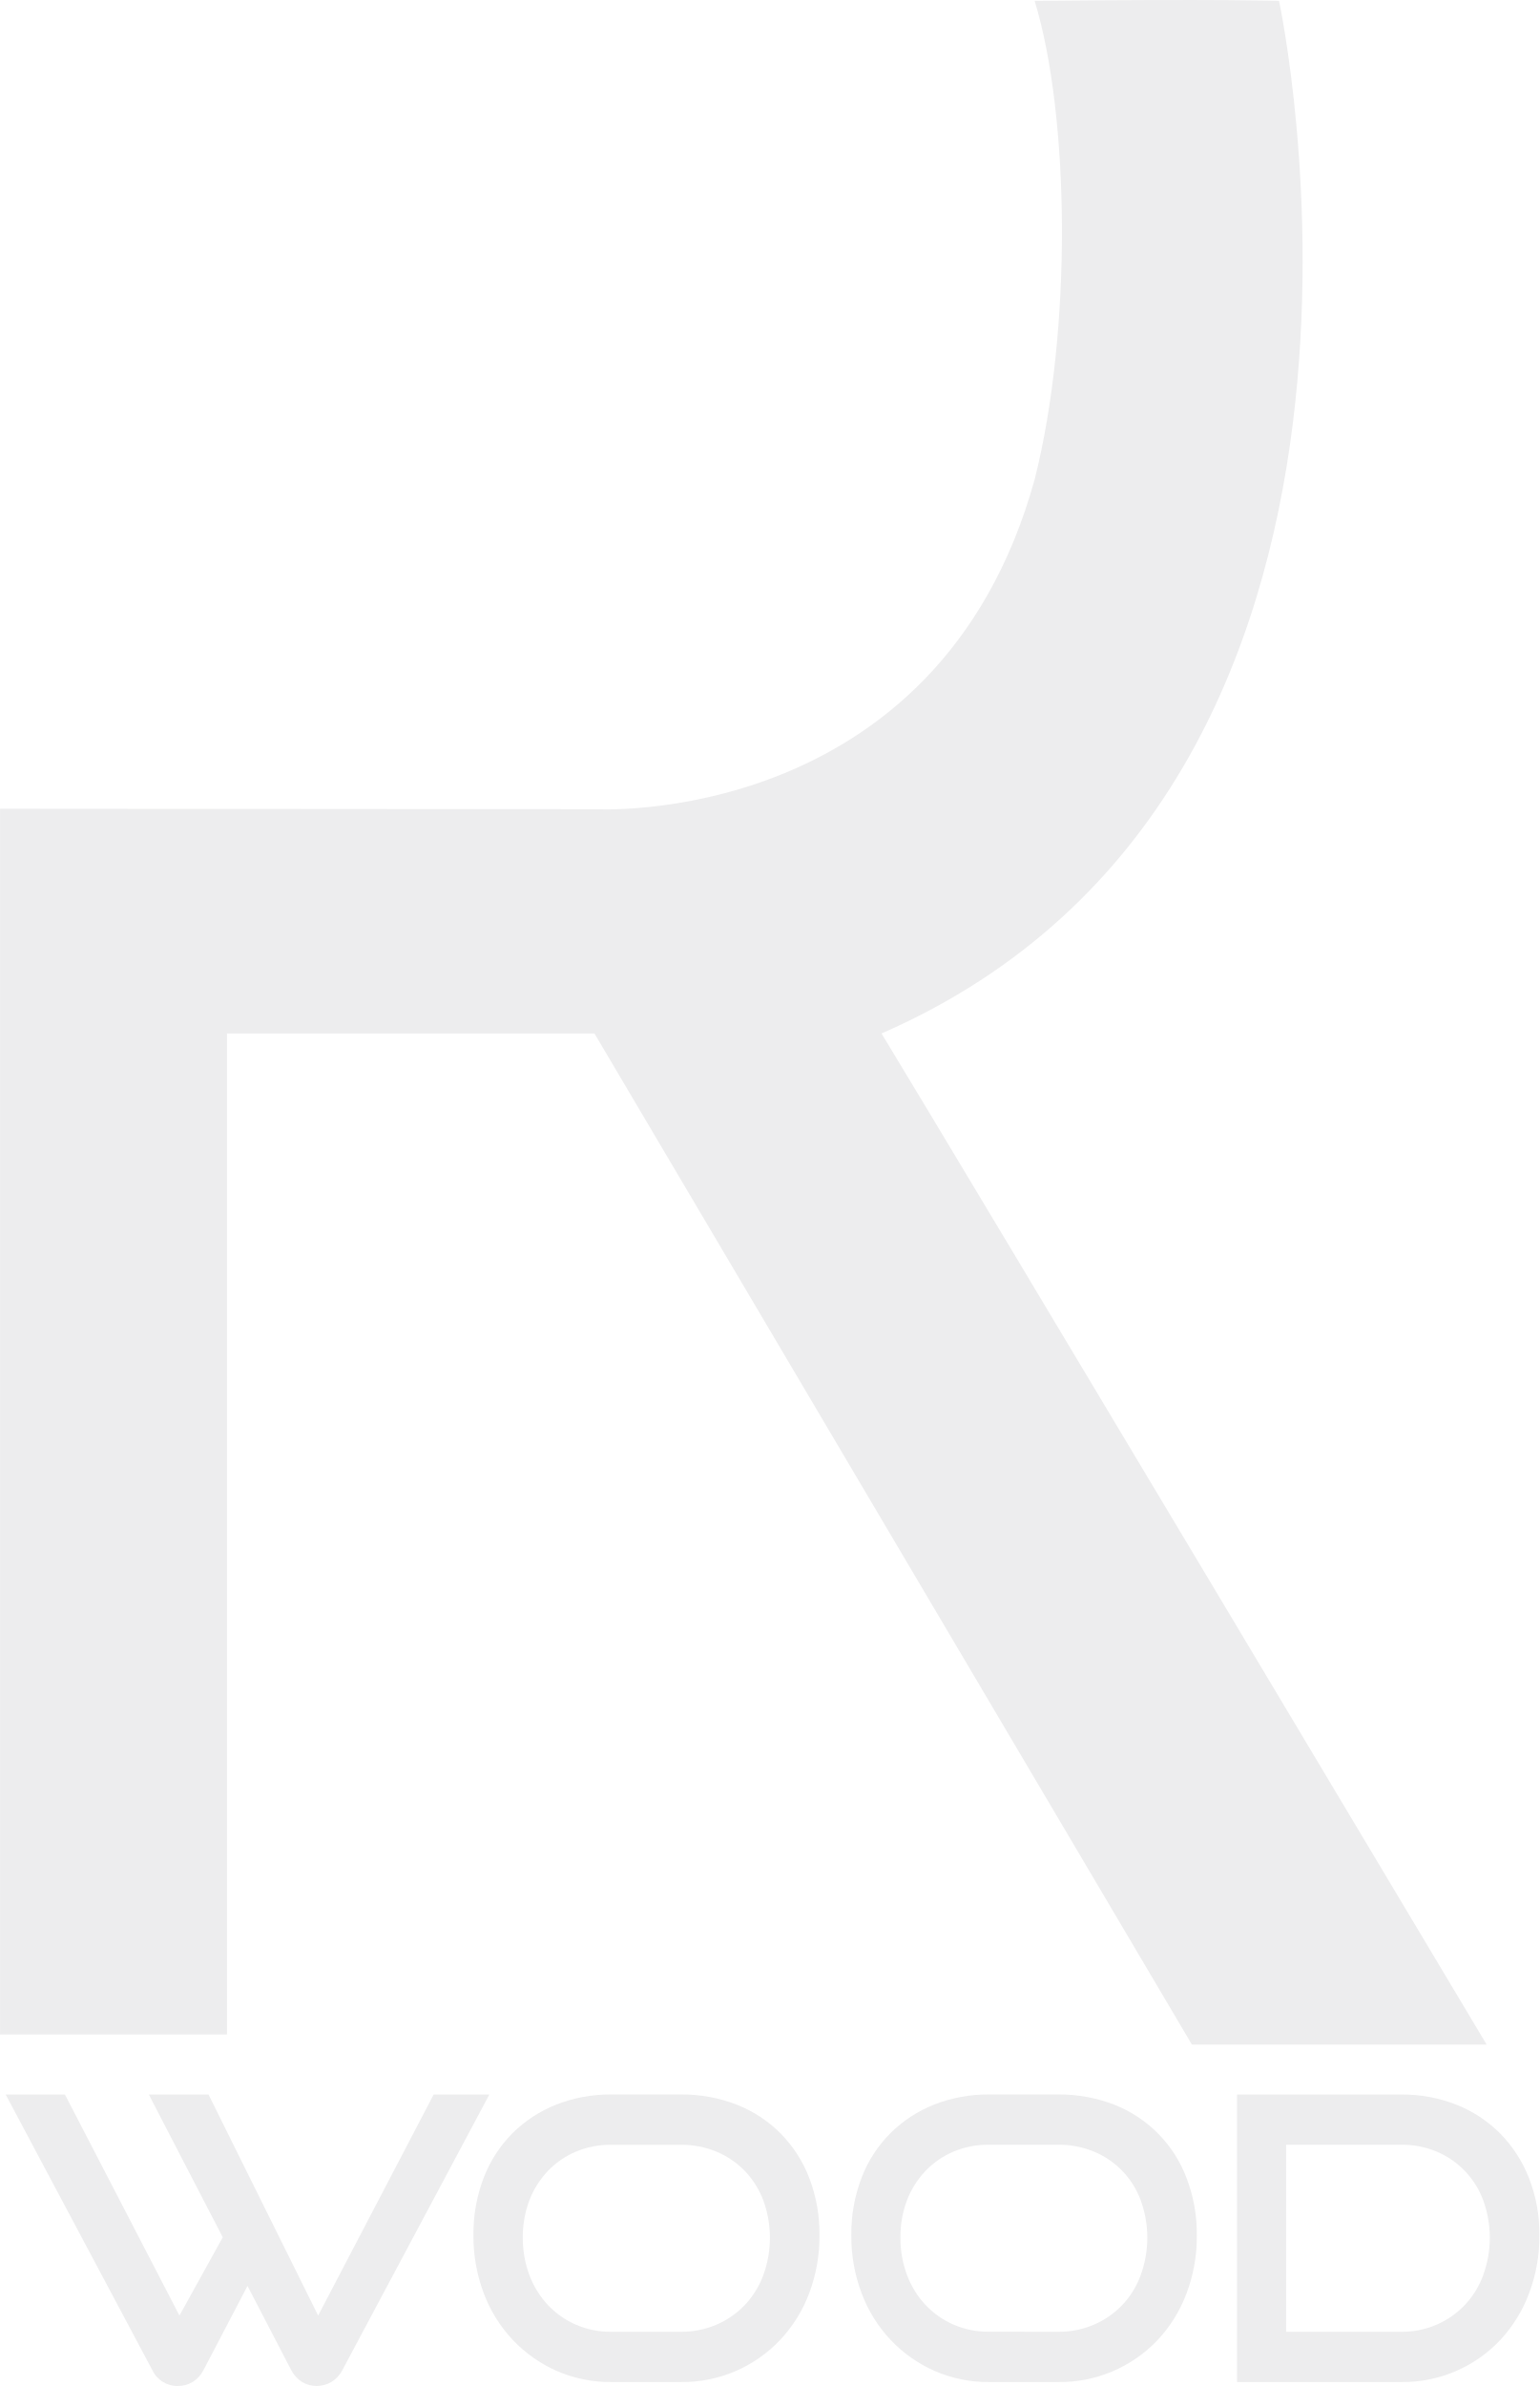
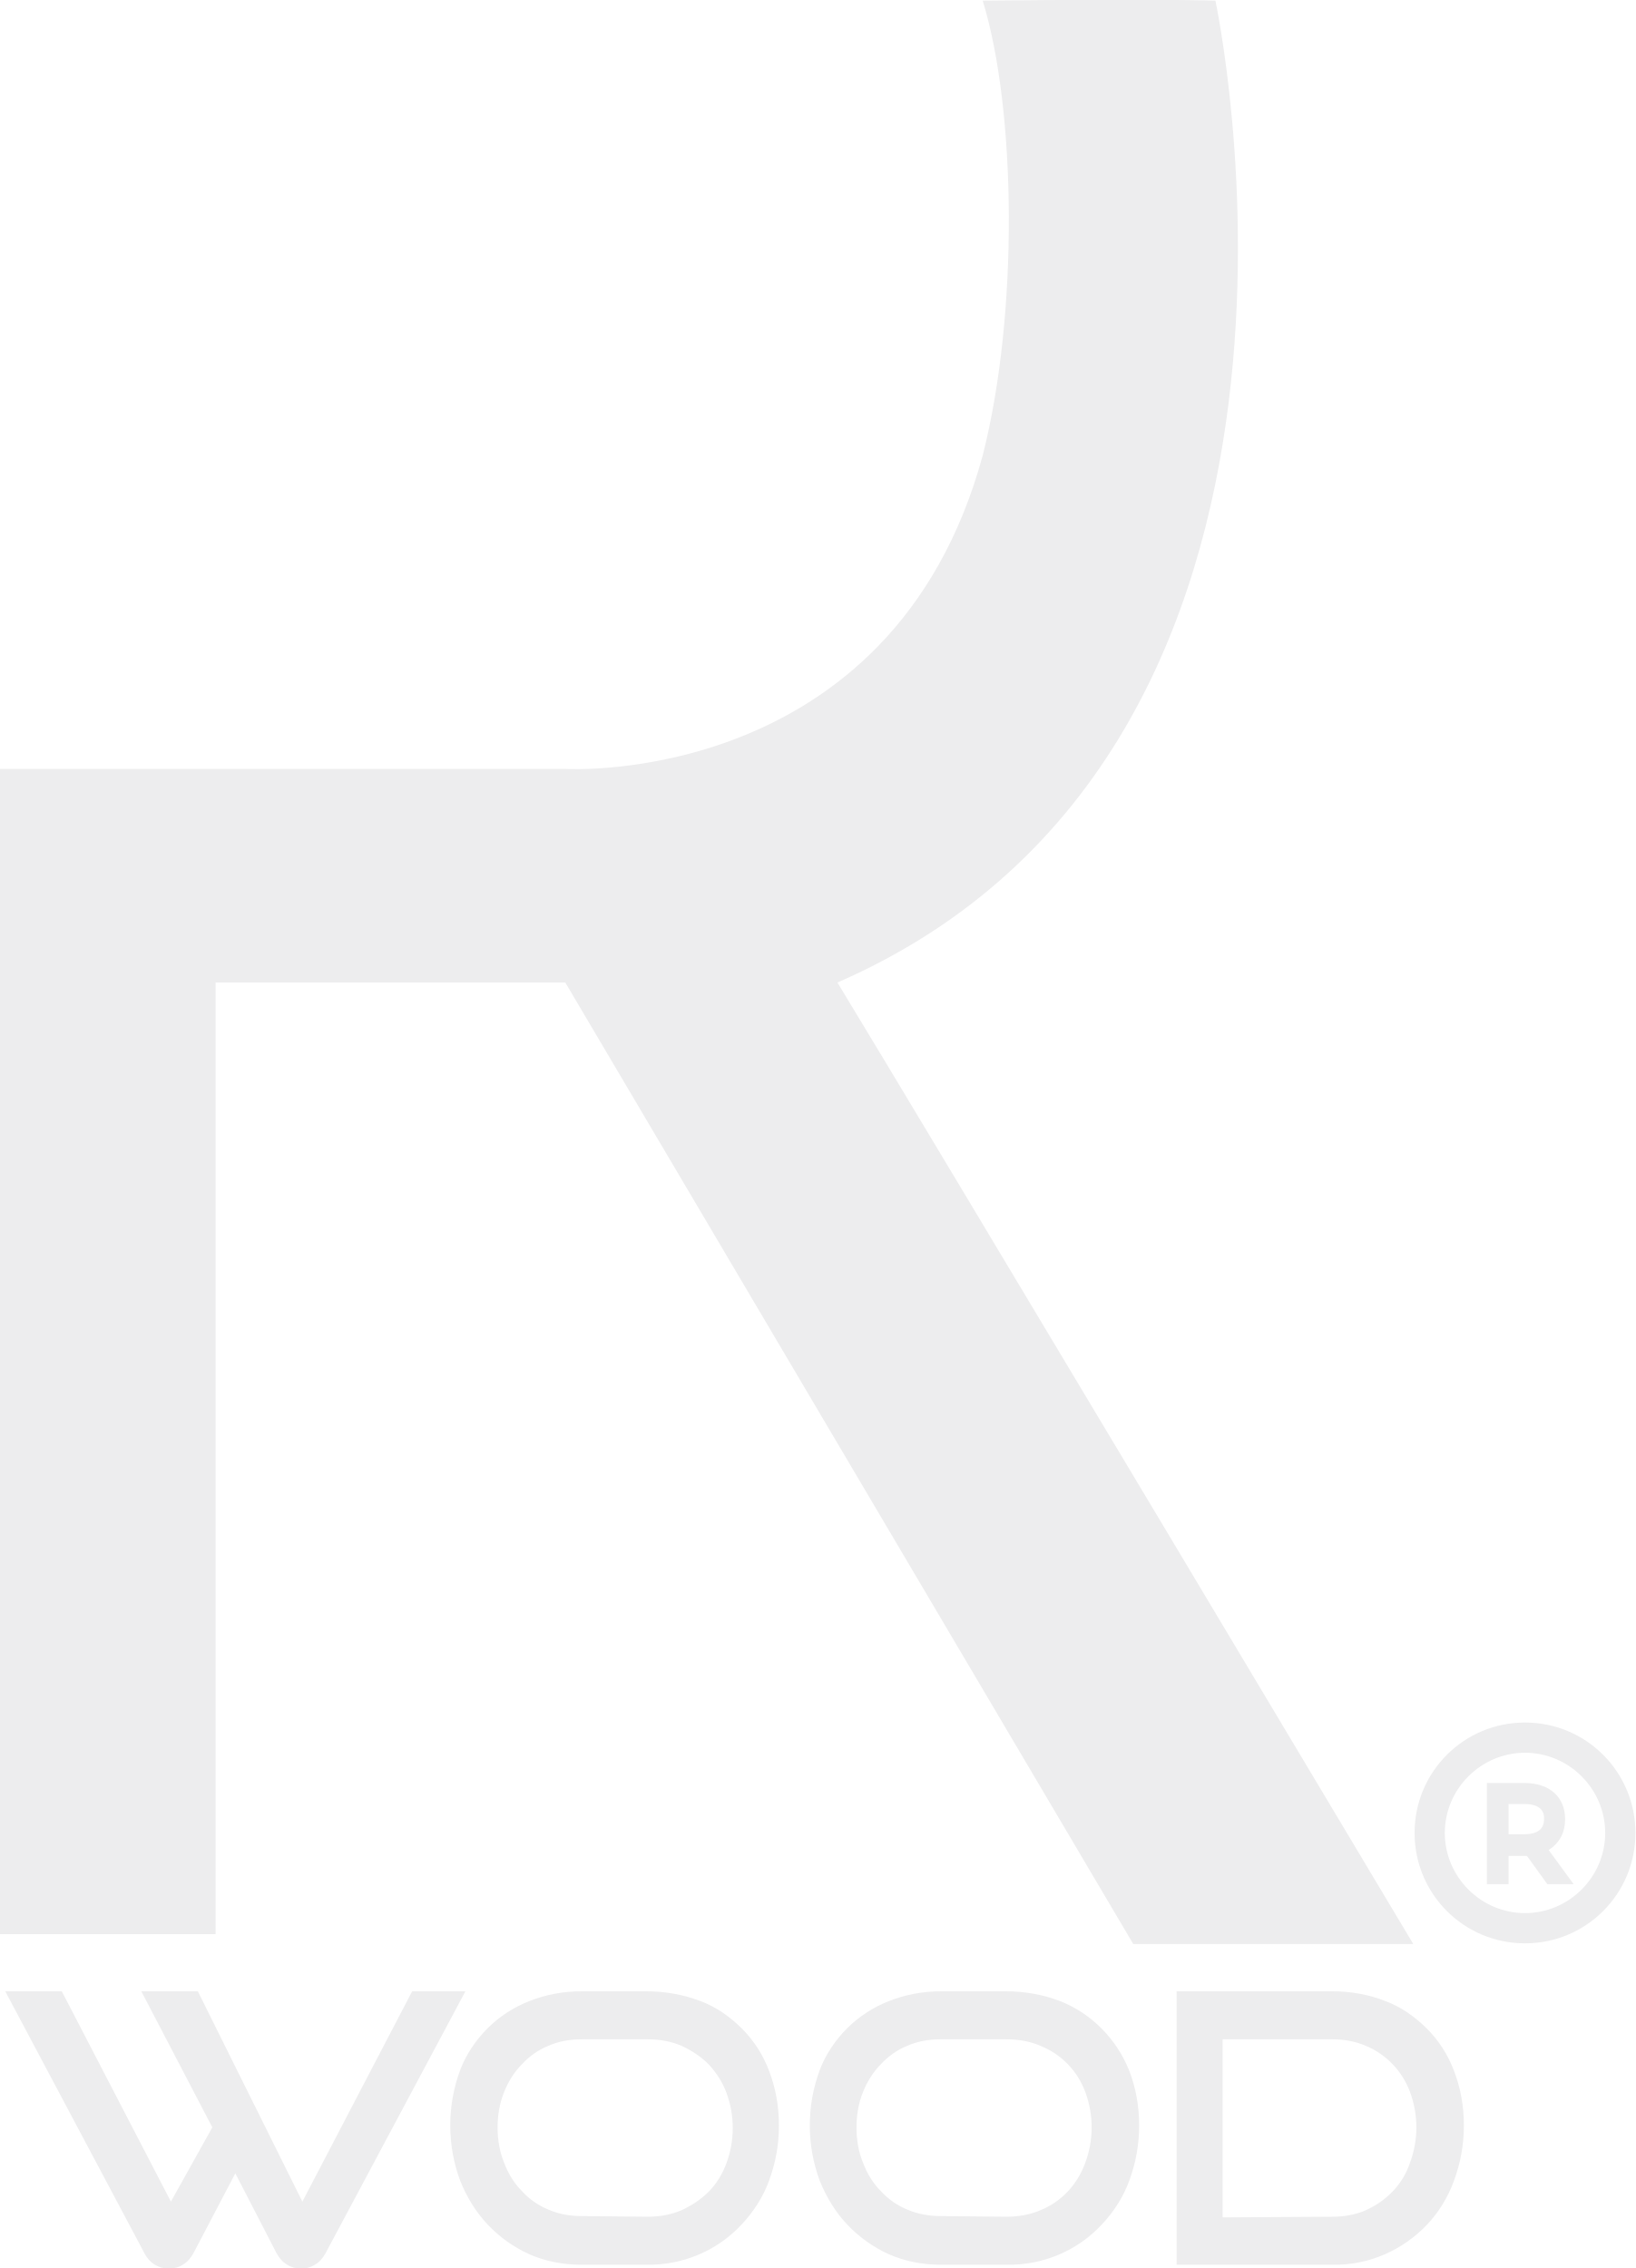
- <svg xmlns="http://www.w3.org/2000/svg" id="Layer_1" data-name="Layer 1" width="87.78mm" height="136.02mm" viewBox="0 0 248.81 385.56">
-   <path d="M96.08,167l96.57,163.39h47.64S156.51,190.08,142.48,167C234.05,127,206.73.14,206.73.14s-9-.31-39.5,0c5.67,18.56,6.09,53.21,0,77.34-15.67,56.61-71.15,53.28-71.15,53.28L0,130.69V328.75H36.68V167Z" style="fill:#ededee" />
-   <path d="M40,369.39,32.88,383a4.91,4.91,0,0,1-1.76,1.92,4.57,4.57,0,0,1-2.34.64A4.47,4.47,0,0,1,24.62,383L.91,338.46h9.58L29,374.18,36,361.53,24.05,338.46H33.7l17.72,35.72,18.67-35.72h9L55.33,383a4.83,4.83,0,0,1-1.79,1.92,4.74,4.74,0,0,1-2.37.64,4.51,4.51,0,0,1-2.33-.64A4.86,4.86,0,0,1,47.07,383Z" style="fill:#ededee" />
-   <path d="M98.78,384.92a21.54,21.54,0,0,1-8.86-1.82,22.13,22.13,0,0,1-7.06-5,22.6,22.6,0,0,1-4.67-7.51,26,26,0,0,1-1.67-9.39,25.19,25.19,0,0,1,1.67-9.33,20.8,20.8,0,0,1,4.67-7.19,21.1,21.1,0,0,1,7.06-4.6,23.78,23.78,0,0,1,8.86-1.63H110a24.33,24.33,0,0,1,9.11,1.66,20.71,20.71,0,0,1,7.09,4.67,21,21,0,0,1,4.61,7.19,25.17,25.17,0,0,1,1.64,9.23,26,26,0,0,1-1.67,9.39,22.6,22.6,0,0,1-4.67,7.51A21.73,21.73,0,0,1,110,384.92ZM110,376.8a14.37,14.37,0,0,0,5.8-1.15,14,14,0,0,0,4.57-3.16,14.3,14.3,0,0,0,3-4.83,17.67,17.67,0,0,0,0-12.11,14.19,14.19,0,0,0-3-4.76,13.85,13.85,0,0,0-4.57-3.1,14.88,14.88,0,0,0-5.8-1.11H98.78a14.41,14.41,0,0,0-5.7,1.11,13.5,13.5,0,0,0-4.51,3.1,14.51,14.51,0,0,0-3,4.73,16.68,16.68,0,0,0-1.07,6.07,17,17,0,0,0,1.07,6.07,14.56,14.56,0,0,0,3,4.83,13.65,13.65,0,0,0,4.51,3.16,13.92,13.92,0,0,0,5.7,1.15Z" style="fill:#ededee" />
-   <path d="M159.83,384.92A21.47,21.47,0,0,1,151,383.1a22,22,0,0,1-7.06-5,22.44,22.44,0,0,1-4.67-7.51,25.76,25.76,0,0,1-1.67-9.39,25,25,0,0,1,1.67-9.33,20.66,20.66,0,0,1,4.67-7.19,21,21,0,0,1,7.06-4.6,23.71,23.71,0,0,1,8.86-1.63H171a24.42,24.42,0,0,1,9.12,1.66A20.46,20.46,0,0,1,191.8,352a25,25,0,0,1,1.64,9.23,25.76,25.76,0,0,1-1.67,9.39,22.58,22.58,0,0,1-4.66,7.51A21.77,21.77,0,0,1,171,384.92ZM171,376.8a14.33,14.33,0,0,0,5.8-1.15,13.73,13.73,0,0,0,7.57-8,17.67,17.67,0,0,0,0-12.11,13.54,13.54,0,0,0-7.57-7.86,14.84,14.84,0,0,0-5.8-1.11H159.83a14.5,14.5,0,0,0-5.71,1.11,13.6,13.6,0,0,0-4.51,3.1,14.32,14.32,0,0,0-3,4.73,16.47,16.47,0,0,0-1.07,6.07,16.73,16.73,0,0,0,1.07,6.07,14.37,14.37,0,0,0,3,4.83,13.76,13.76,0,0,0,4.51,3.16,14,14,0,0,0,5.71,1.15Z" style="fill:#ededee" />
-   <path d="M199.94,384.92V338.46h26.55a23.72,23.72,0,0,1,8.95,1.66,20.82,20.82,0,0,1,7.07,4.67,21.39,21.39,0,0,1,4.63,7.19,24.57,24.57,0,0,1,1.67,9.23,25.76,25.76,0,0,1-1.67,9.39,22.83,22.83,0,0,1-4.63,7.51,21.64,21.64,0,0,1-16,6.81Zm26.55-8.12a14,14,0,0,0,5.71-1.15,13.82,13.82,0,0,0,7.53-8,17.67,17.67,0,0,0,0-12.11,13.63,13.63,0,0,0-7.53-7.86,14.5,14.5,0,0,0-5.71-1.11H207.88V376.8Z" style="fill:#ededee" />
+ <svg xmlns="http://www.w3.org/2000/svg" version="1.1" id="Layer_1" x="0px" y="0px" viewBox="0 0 248.8 345.1" style="enable-background:new 0 0 248.8 345.1;" xml:space="preserve">
+   <style type="text/css">
+ 	.st0{fill:#EDEDEE;}
+ </style>
+   <path class="st0" d="M86,149.5l86.4,146.3h42.6c0,0-75-125.6-87.6-146.3c82-35.8,57.5-149.4,57.5-149.4s-8.1-0.3-35.4,0  c5.1,16.6,5.5,47.6,0,69.2C135.7,120,86,117,86,117L0,117v177.3h32.8V149.5H86z" />
+   <path class="st0" d="M35.8,330.7l-6.4,12.2c-0.4,0.7-0.9,1.3-1.6,1.7c-0.6,0.4-1.4,0.6-2.1,0.6c-1.6,0-3-0.9-3.7-2.3L0.8,303h8.6  l16.6,32l6.3-11.3L21.5,303h8.6l15.9,32l16.7-32h8.1l-21.3,39.9c-0.4,0.7-0.9,1.3-1.6,1.7c-0.6,0.4-1.4,0.6-2.1,0.6  c-0.7,0-1.5-0.2-2.1-0.6c-0.7-0.4-1.2-1-1.6-1.7L35.8,330.7z" />
+   <path class="st0" d="M88.4,344.6c-2.7,0-5.4-0.5-7.9-1.6c-2.4-1.1-4.5-2.6-6.3-4.5c-1.8-1.9-3.2-4.2-4.2-6.7c-1-2.7-1.5-5.5-1.5-8.4  c0-2.9,0.5-5.7,1.5-8.4c0.9-2.4,2.4-4.6,4.2-6.4c1.8-1.8,4-3.2,6.3-4.1c2.5-1,5.2-1.5,7.9-1.5h10c2.8,0,5.6,0.5,8.2,1.5  c2.4,0.9,4.5,2.4,6.3,4.2c1.8,1.8,3.2,4,4.1,6.4c1,2.6,1.5,5.4,1.5,8.3c0,2.9-0.5,5.7-1.5,8.4c-0.9,2.5-2.4,4.8-4.2,6.7  c-3.7,4-9,6.2-14.4,6.1H88.4z M98.5,337.3c1.8,0,3.6-0.3,5.2-1c1.5-0.7,2.9-1.6,4.1-2.8c1.2-1.2,2.1-2.7,2.7-4.3  c1.3-3.5,1.3-7.3,0-10.8c-0.6-1.6-1.5-3-2.7-4.3c-1.2-1.2-2.6-2.1-4.1-2.8c-1.6-0.7-3.4-1-5.2-1h-10c-1.8,0-3.5,0.3-5.1,1  c-1.5,0.6-2.9,1.6-4,2.8c-1.2,1.2-2.1,2.7-2.7,4.2c-0.7,1.7-1,3.6-1,5.4c0,1.9,0.3,3.7,1,5.4c0.6,1.6,1.5,3.1,2.7,4.3  c1.1,1.2,2.5,2.2,4,2.8c1.6,0.7,3.3,1,5.1,1L98.5,337.3z" />
+   <path class="st0" d="M143.1,344.6c-2.7,0-5.4-0.5-7.9-1.6c-2.4-1.1-4.5-2.6-6.3-4.5c-1.8-1.9-3.2-4.2-4.2-6.7  c-1-2.7-1.5-5.5-1.5-8.4c0-2.9,0.5-5.7,1.5-8.4c0.9-2.4,2.4-4.6,4.2-6.4c1.8-1.8,4-3.2,6.3-4.1c2.5-1,5.2-1.5,7.9-1.5h10  c2.8,0,5.6,0.5,8.2,1.5c4.8,1.9,8.6,5.8,10.5,10.6c1,2.6,1.5,5.4,1.5,8.3c0,2.9-0.5,5.7-1.5,8.4c-0.9,2.5-2.4,4.8-4.2,6.7  c-3.7,4-9,6.2-14.4,6.1H143.1z M153.1,337.3c1.8,0,3.6-0.3,5.2-1c3.2-1.3,5.6-3.9,6.8-7.2c1.3-3.5,1.3-7.3,0-10.8  c-1.2-3.2-3.6-5.7-6.8-7c-1.6-0.7-3.4-1-5.2-1h-10c-1.8,0-3.5,0.3-5.1,1c-1.5,0.6-2.9,1.6-4,2.8c-1.2,1.2-2.1,2.7-2.7,4.2  c-0.7,1.7-1,3.6-1,5.4c0,1.9,0.3,3.7,1,5.4c0.6,1.6,1.5,3.1,2.7,4.3c1.1,1.2,2.5,2.2,4,2.8c1.6,0.7,3.4,1,5.1,1L153.1,337.3z" />
+   <path class="st0" d="M179,344.6V303h23.8c2.7,0,5.5,0.5,8,1.5c2.4,0.9,4.5,2.4,6.3,4.2c1.8,1.8,3.2,4,4.1,6.4c1,2.6,1.5,5.4,1.5,8.3  c0,2.9-0.5,5.7-1.5,8.4c-0.9,2.5-2.3,4.8-4.1,6.7c-3.7,3.9-8.9,6.2-14.3,6.1L179,344.6z M202.7,337.3c1.8,0,3.5-0.3,5.1-1  c3.1-1.4,5.6-3.9,6.7-7.2c1.3-3.5,1.3-7.3,0-10.8c-1.2-3.2-3.6-5.7-6.7-7c-1.6-0.7-3.4-1-5.1-1h-16.7v27.1L202.7,337.3z" />
+   <path class="st0" d="M232,262.1c-9.3,0-16.8,7.5-16.8,16.8s7.5,16.8,16.8,16.8s16.8-7.5,16.8-16.8S241.3,262.1,232,262.1z   M232,291.1c-6.7,0-12.2-5.5-12.2-12.2s5.5-12.2,12.2-12.2s12.2,5.5,12.2,12.2S238.7,291.1,232,291.1z M238.1,276.8  c0-3.4-2.4-5.5-6.2-5.5h-5.7v15.4h3.3v-4.3h2.4c0.1,0,0.3,0,0.4,0l3.1,4.3h4l-3.8-5.2C237.3,280.4,238.1,278.8,238.1,276.8z   M231.9,279.1h-2.4v-4.6h2.4c3,0,3,1.7,3,2.2C234.9,277.3,234.9,279.1,231.9,279.1z" />
</svg>
